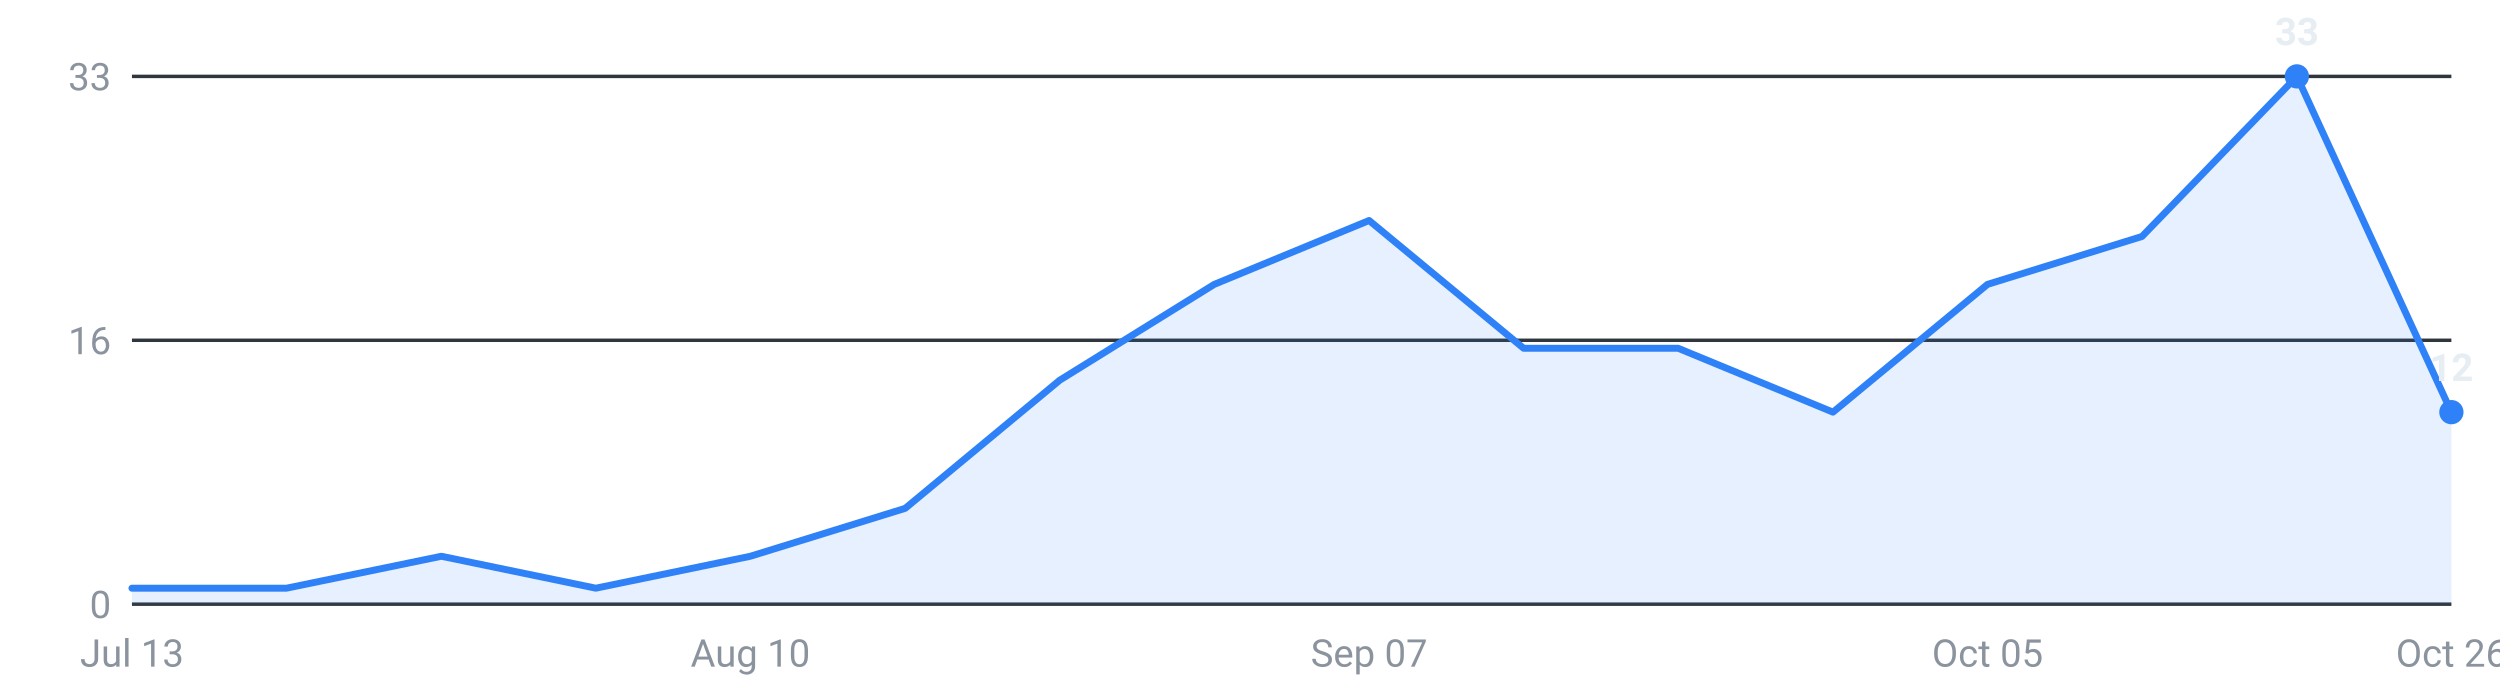
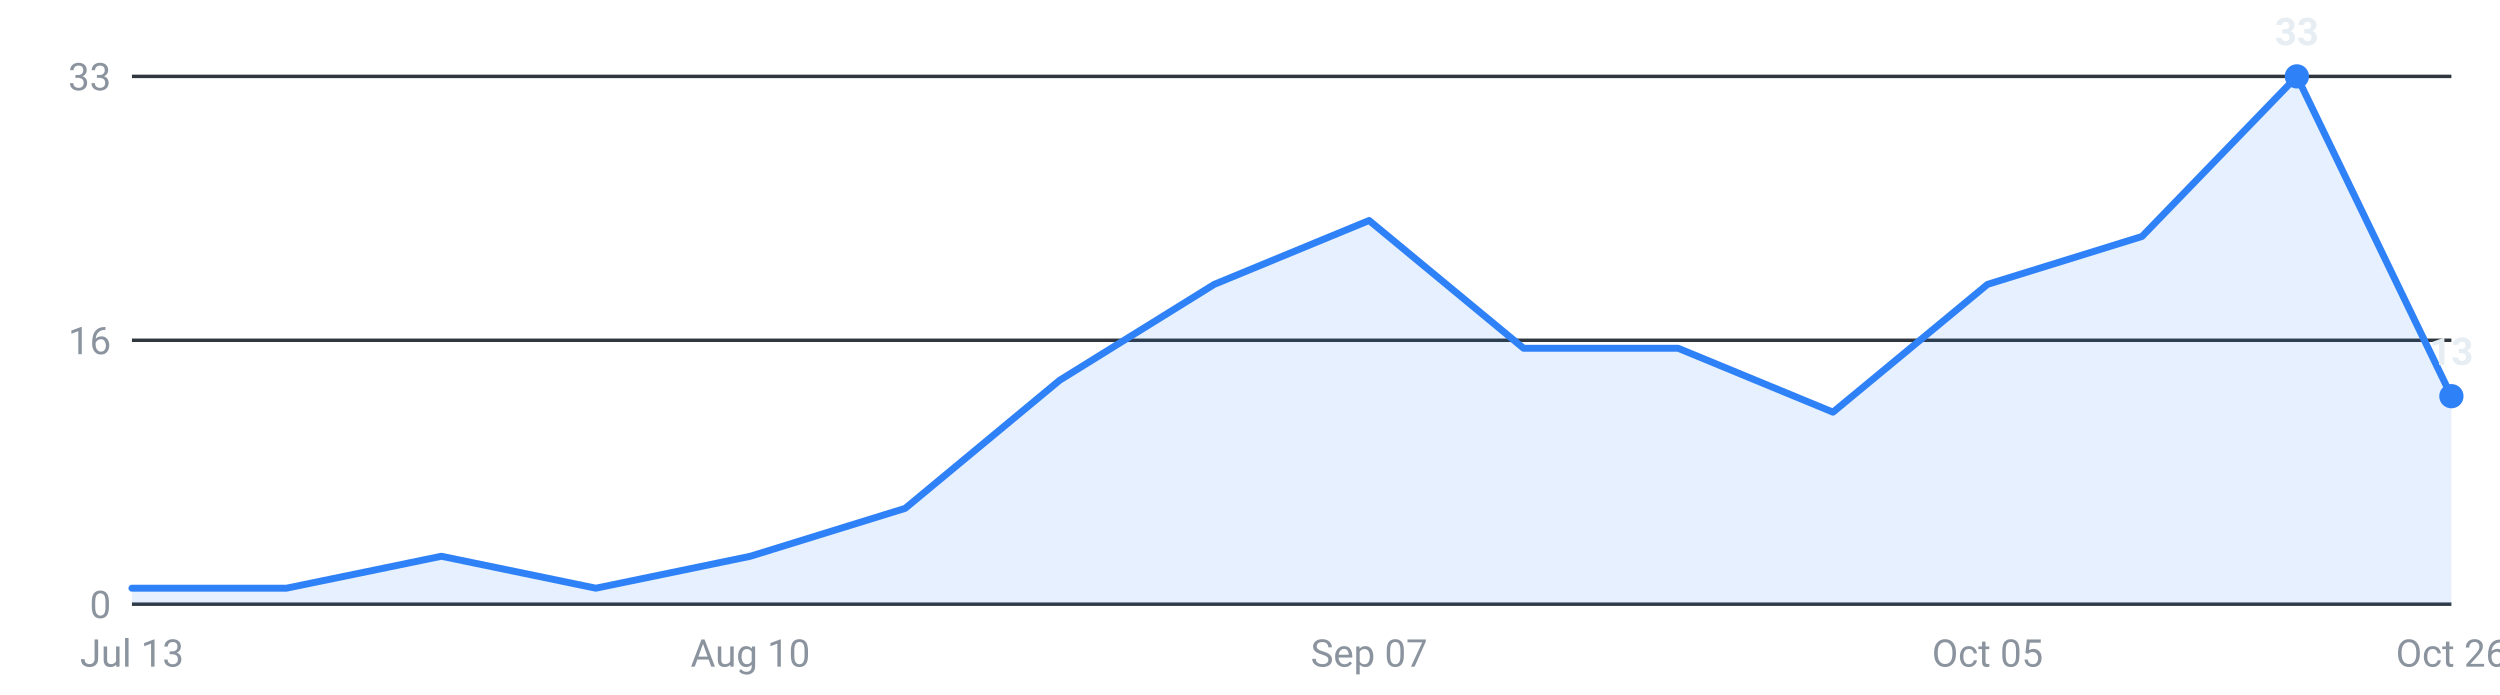
<svg xmlns="http://www.w3.org/2000/svg" viewBox="0 0 720 200" width="720" height="200" role="img" aria-label="Internships posted per week, last 16 weeks">
  <g font-family="-apple-system,Segoe UI,Roboto,sans-serif" font-size="11">
    <line x1="38" y1="174.0" x2="706" y2="174.0" stroke="#30363d" stroke-width="1" />
    <text x="32" y="178.0" text-anchor="end" fill="#8b949e">0</text>
    <line x1="38" y1="98.0" x2="706" y2="98.0" stroke="#30363d" stroke-width="1" />
    <text x="32" y="102.0" text-anchor="end" fill="#8b949e">16</text>
    <line x1="38" y1="22.0" x2="706" y2="22.0" stroke="#30363d" stroke-width="1" />
    <text x="32" y="26.0" text-anchor="end" fill="#8b949e">33</text>
-     <path d="M38.0,174 L38.0,169.4 L82.5,169.4 L127.1,160.2 L171.6,169.4 L216.1,160.2 L260.7,146.4 L305.2,109.5 L349.7,81.9 L394.3,63.5 L438.8,100.3 L483.3,100.3 L527.9,118.7 L572.4,81.9 L616.9,68.1 L661.5,22.0 L706.0,118.7 L706.0,174 Z" fill="#2f81f7" fill-opacity="0.12" />
-     <polyline points="38.0,169.4 82.5,169.4 127.1,160.2 171.6,169.4 216.1,160.2 260.7,146.4 305.2,109.5 349.7,81.9 394.3,63.5 438.8,100.3 483.3,100.3 527.9,118.7 572.4,81.9 616.9,68.1 661.5,22.0 706.0,118.7" fill="none" stroke="#2f81f7" stroke-width="2" stroke-linejoin="round" stroke-linecap="round" />
+     <path d="M38.0,174 L38.0,169.4 L82.5,169.4 L127.1,160.2 L171.6,169.4 L216.1,160.2 L260.7,146.4 L305.2,109.5 L349.7,81.9 L394.3,63.5 L438.8,100.3 L483.3,100.3 L527.9,118.7 L572.4,81.9 L616.9,68.1 L661.5,22.0 L706.0,114.1 L706.0,174 Z" fill="#2f81f7" fill-opacity="0.12" />
+     <polyline points="38.0,169.4 82.5,169.4 127.1,160.2 171.6,169.4 216.1,160.2 260.7,146.4 305.2,109.5 349.7,81.9 394.3,63.5 438.8,100.3 483.3,100.3 527.9,118.7 572.4,81.9 616.9,68.1 661.5,22.0 706.0,114.1" fill="none" stroke="#2f81f7" stroke-width="2" stroke-linejoin="round" stroke-linecap="round" />
    <circle cx="661.5" cy="22.0" r="3.5" fill="#2f81f7" />
    <text x="661.5" y="13.0" text-anchor="middle" fill="#e6edf3" font-weight="600">33</text>
-     <circle cx="706.0" cy="118.7" r="3.5" fill="#2f81f7" />
-     <text x="706.0" y="109.7" text-anchor="middle" fill="#e6edf3" font-weight="600">12</text>
+     <circle cx="706.0" cy="114.1" r="3.5" fill="#2f81f7" />
+     <text x="706.0" y="105.1" text-anchor="middle" fill="#e6edf3" font-weight="600">13</text>
    <text x="38.0" y="192" text-anchor="middle" fill="#8b949e">Jul 13</text>
    <text x="216.1" y="192" text-anchor="middle" fill="#8b949e">Aug 10</text>
    <text x="394.3" y="192" text-anchor="middle" fill="#8b949e">Sep 07</text>
    <text x="572.4" y="192" text-anchor="middle" fill="#8b949e">Oct 05</text>
    <text x="706.0" y="192" text-anchor="middle" fill="#8b949e">Oct 26</text>
  </g>
</svg>
